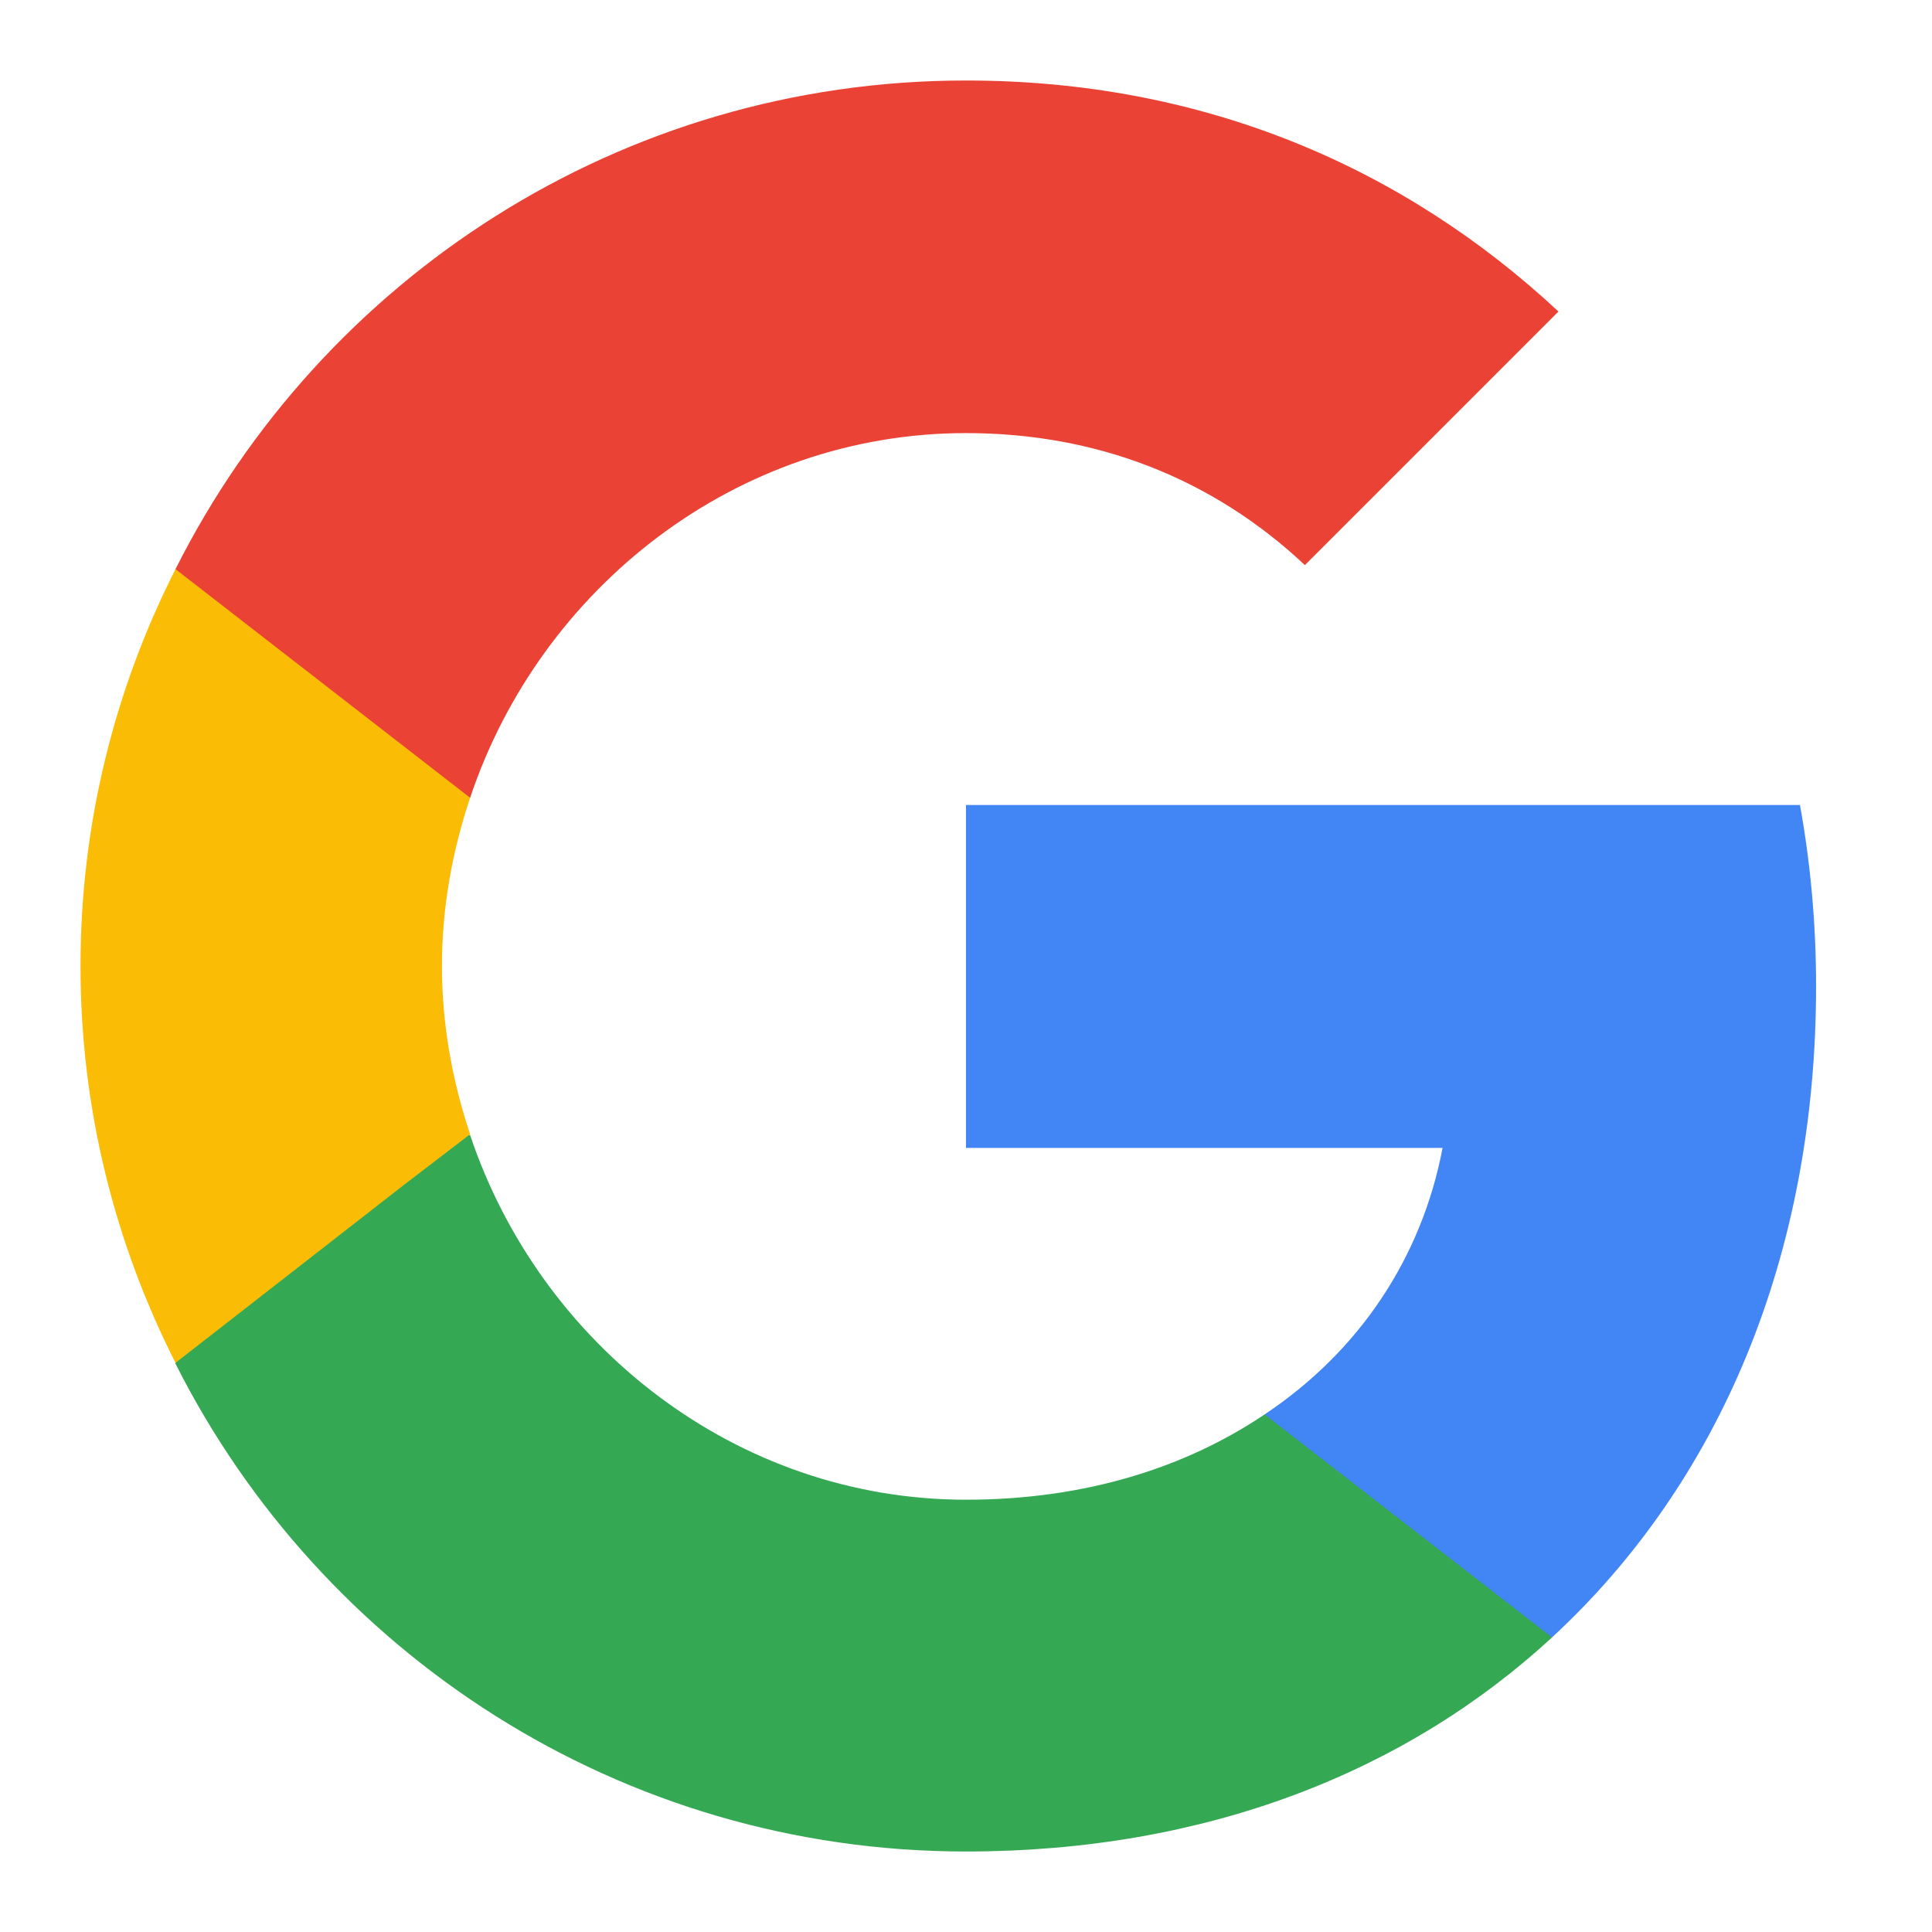
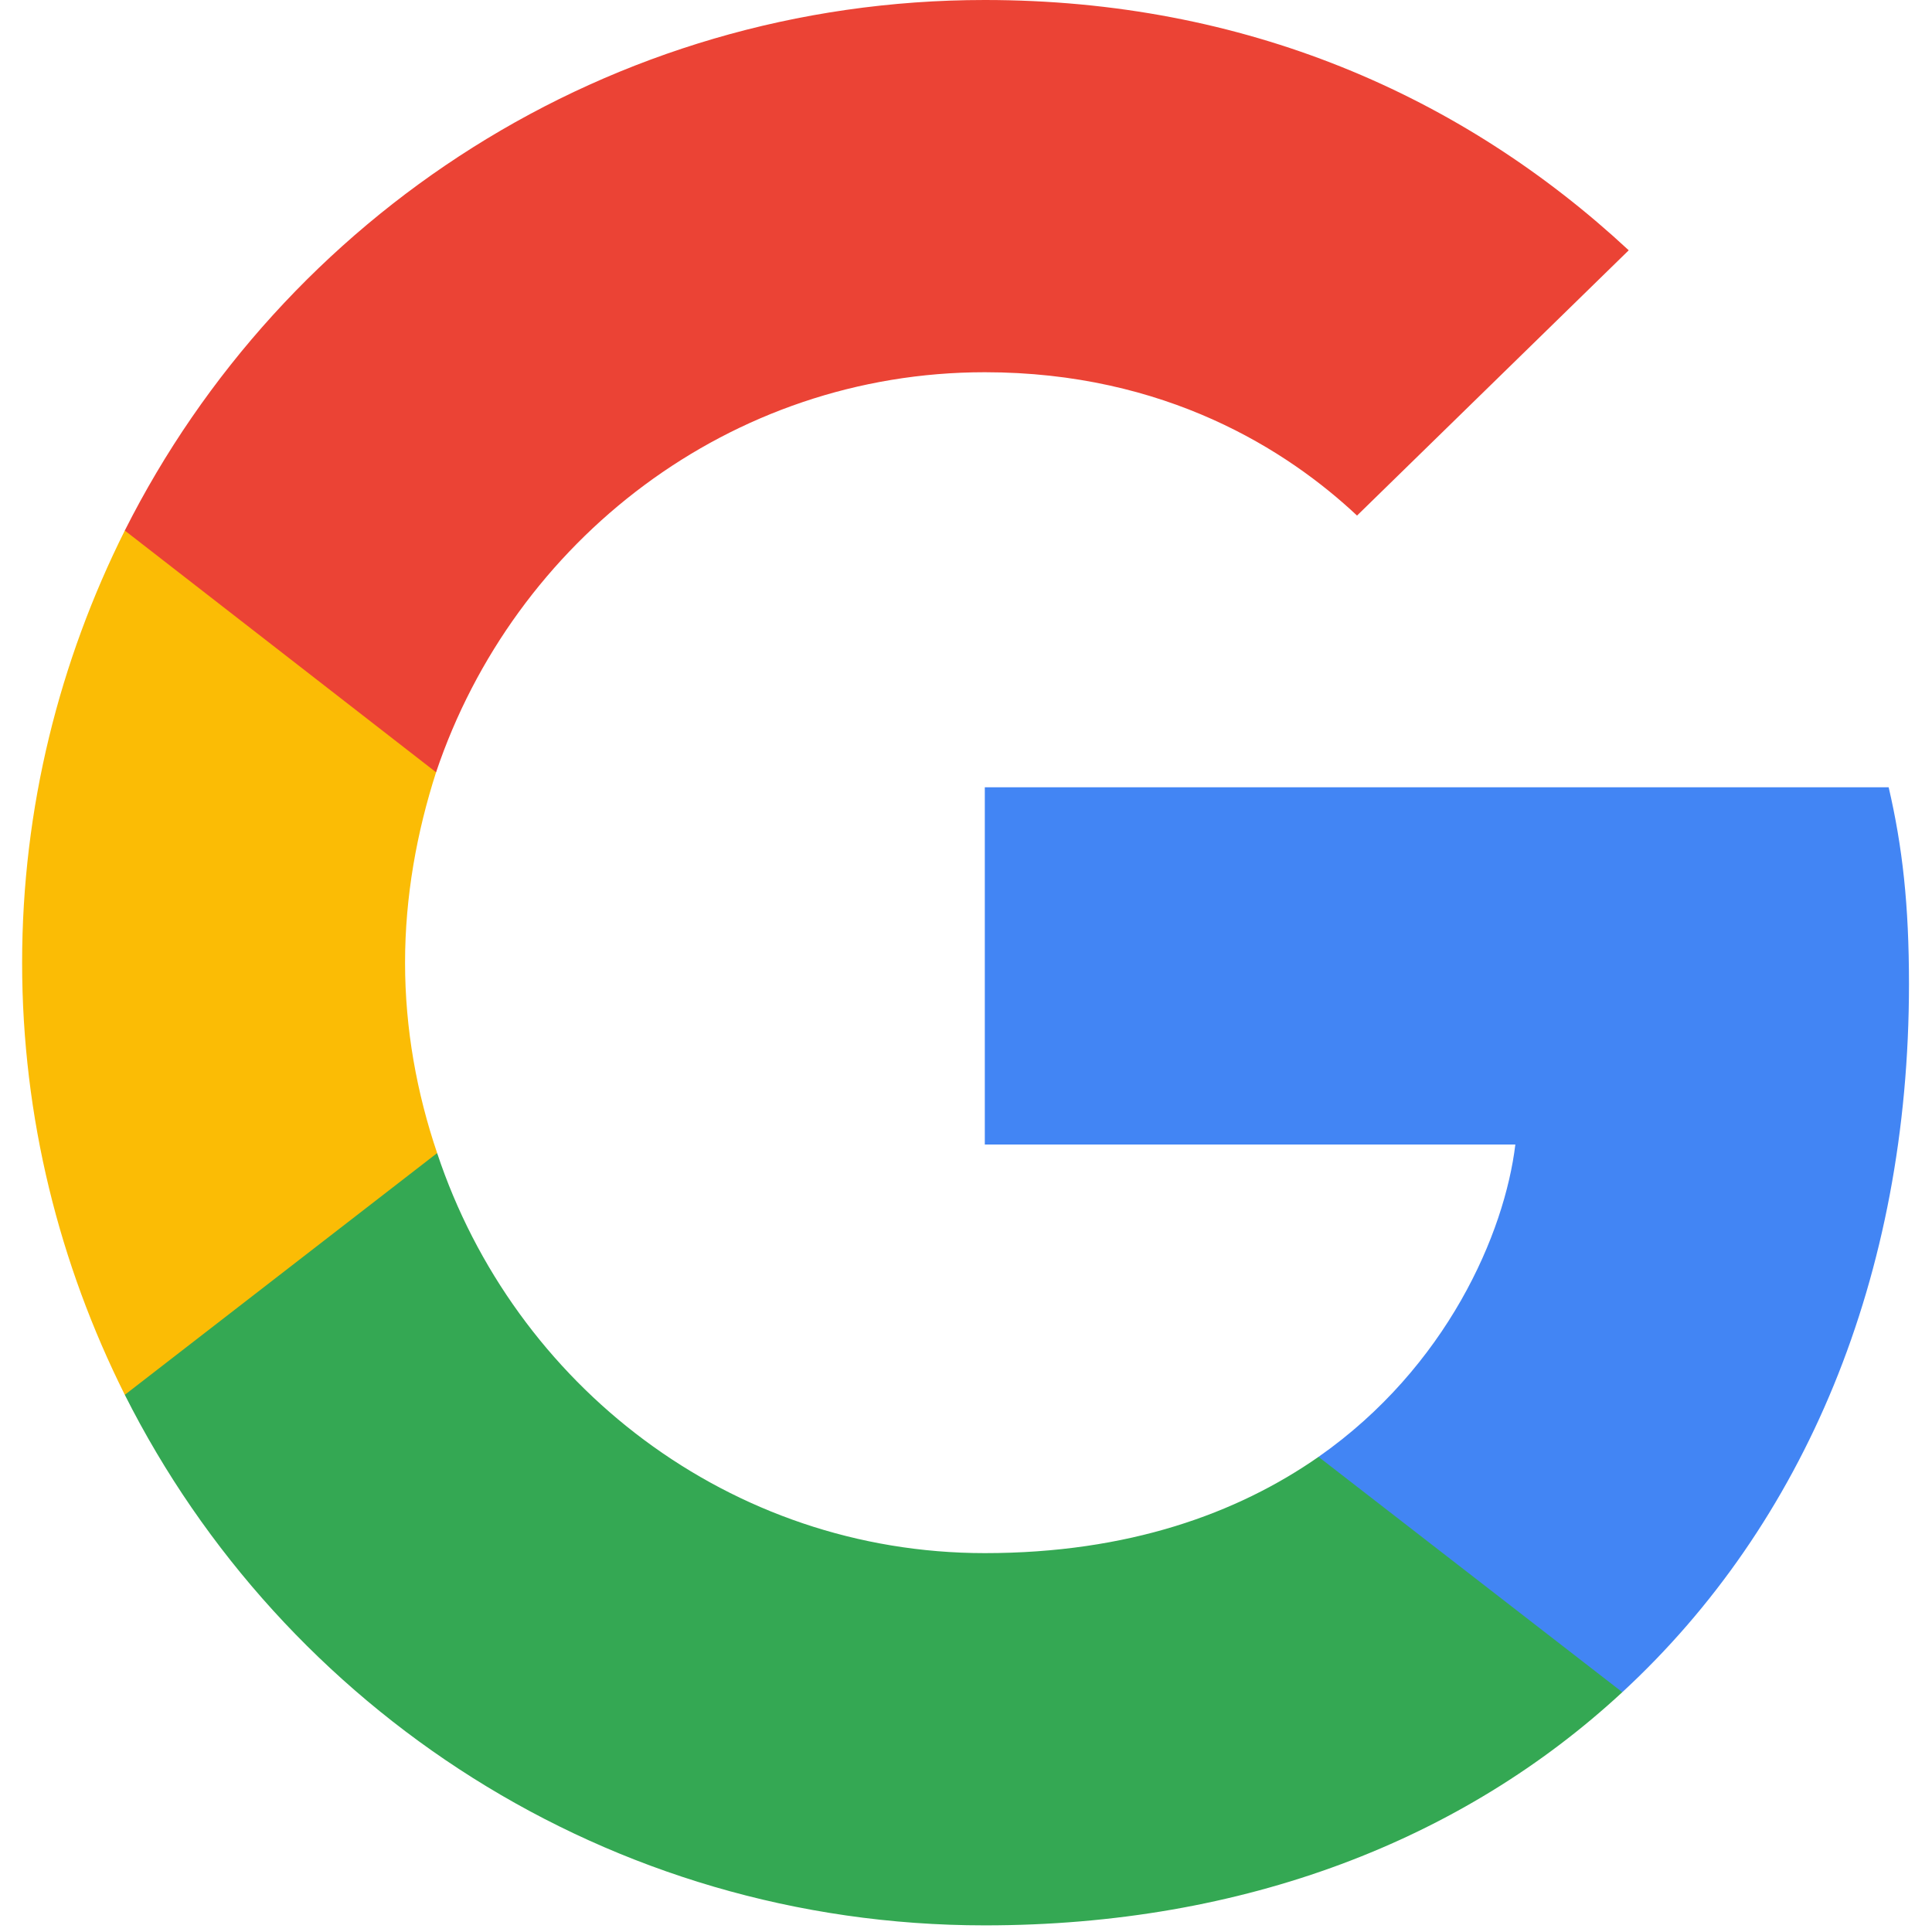
- <svg xmlns="http://www.w3.org/2000/svg" width="18" height="18" viewBox="0 0 24 24">
-   <path fill="#4285F4" d="M22.56 12.25c0-.78-.07-1.53-.2-2.25H12v4.26h5.92c-.26 1.37-1.04 2.53-2.21 3.31v2.77h3.57c2.08-1.92 3.28-4.74 3.28-8.09z" />
-   <path fill="#34A853" d="M12 23c2.97 0 5.46-.98 7.28-2.66l-3.57-2.77c-.98.66-2.23 1.06-3.71 1.06-2.86 0-5.29-1.93-6.16-4.53H2.18v2.84C3.99 20.53 7.7 23 12 23z" />
-   <path fill="#FBBC05" d="M5.84 14.09c-.22-.66-.35-1.36-.35-2.09s.13-1.43.35-2.09V7.07H2.18C1.43 8.55 1 10.22 1 12s.43 3.45 1.18 4.93l2.85-2.22.81-.62z" />
-   <path fill="#EA4335" d="M12 5.38c1.62 0 3.06.56 4.21 1.64l3.15-3.15C17.45 2.09 14.97 1 12 1 7.7 1 3.99 3.47 2.18 7.07l3.66 2.84c.87-2.6 3.3-4.53 6.16-4.53z" />
+ <svg xmlns="http://www.w3.org/2000/svg" width="24" height="24" viewBox="-3 0 262 262">
+   <path fill="#4285f4" d="M255.878 133.451c0-10.734-.871-18.567-2.756-26.69H130.55v48.448h71.947c-1.45 12.04-9.283 30.172-26.69 42.356l-.244 1.622l38.755 30.023l2.685.268c24.659-22.774 38.875-56.282 38.875-96.027" />
+   <path fill="#34a853" d="M130.55 261.1c35.248 0 64.839-11.605 86.453-31.622l-41.196-31.913c-11.024 7.688-25.82 13.055-45.257 13.055c-34.523 0-63.824-22.773-74.269-54.25l-1.531.13l-40.298 31.187l-.527 1.465C35.393 231.798 79.49 261.1 130.55 261.1" />
+   <path fill="#fbbc05" d="M56.281 156.37c-2.756-8.123-4.351-16.827-4.351-25.82c0-8.994 1.595-17.697 4.206-25.82l-.073-1.73L15.26 71.312l-1.335.635C5.077 89.644 0 109.517 0 130.55s5.077 40.905 13.925 58.602z" />
+   <path fill="#eb4335" d="M130.55 50.479c24.514 0 41.05 10.589 50.479 19.438l36.844-35.974C195.245 12.91 165.798 0 130.55 0C79.49 0 35.393 29.301 13.925 71.947l42.211 32.783c10.59-31.477 39.891-54.251 74.414-54.251" />
</svg>
